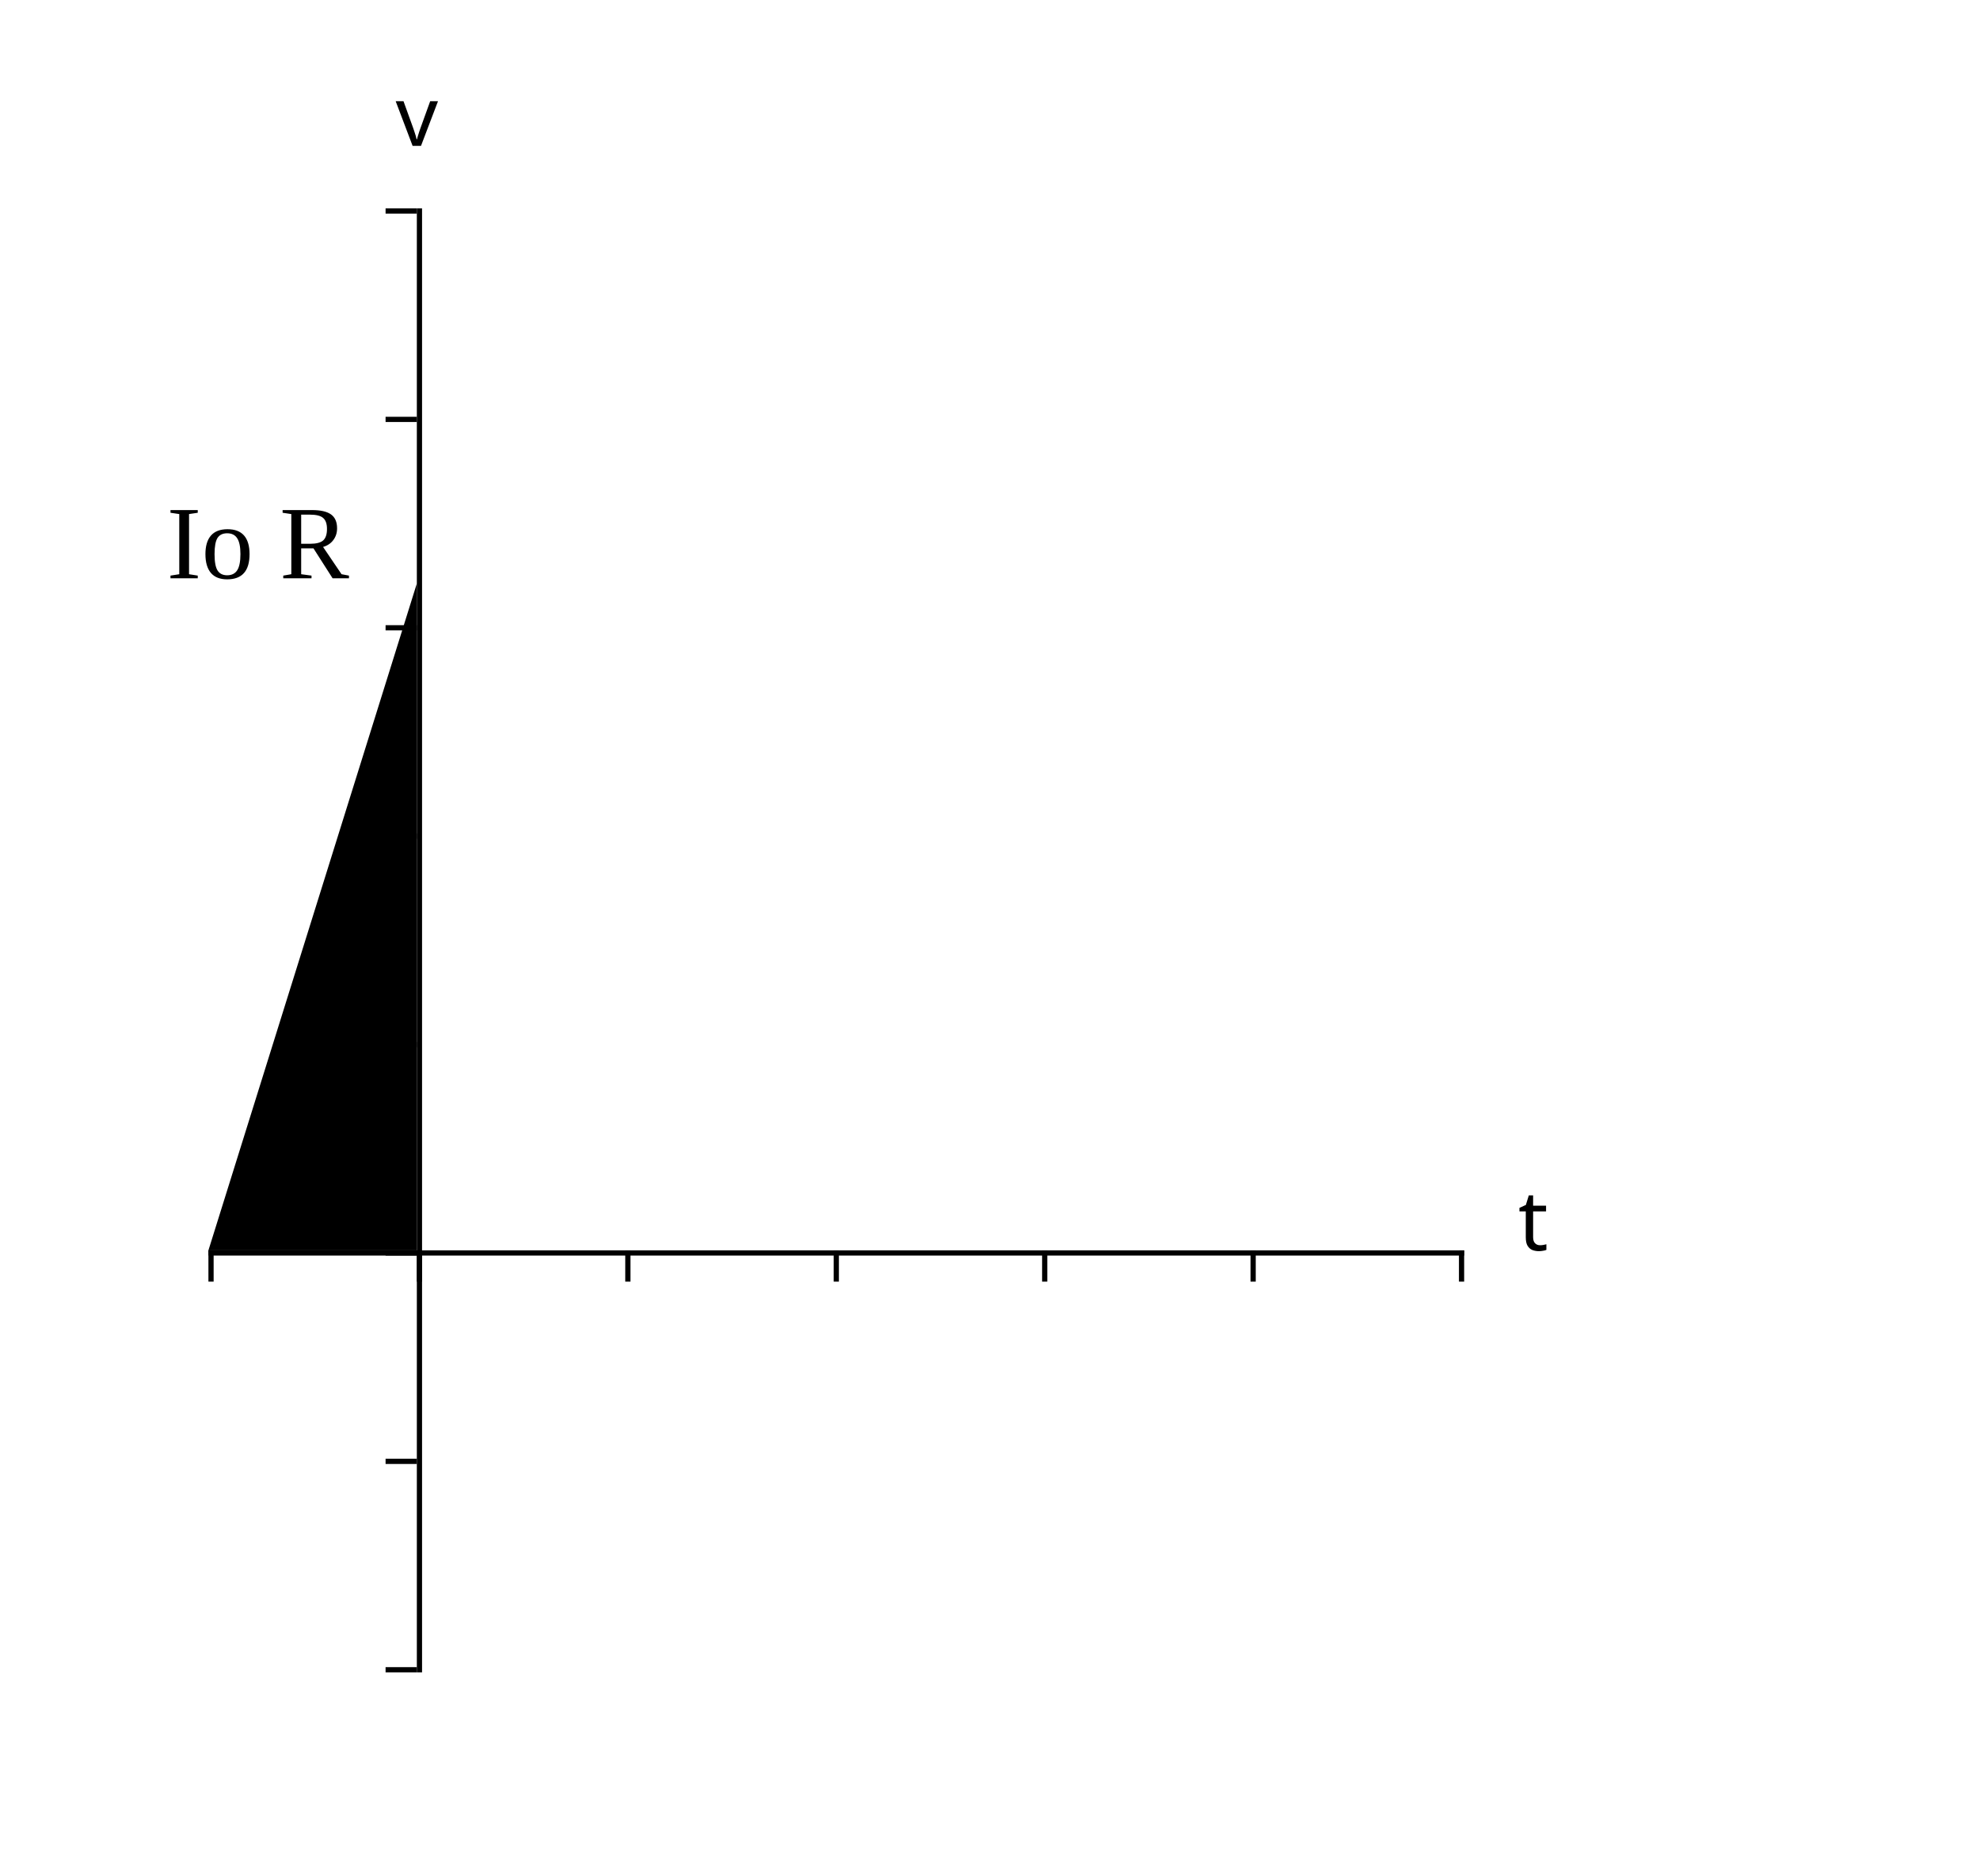
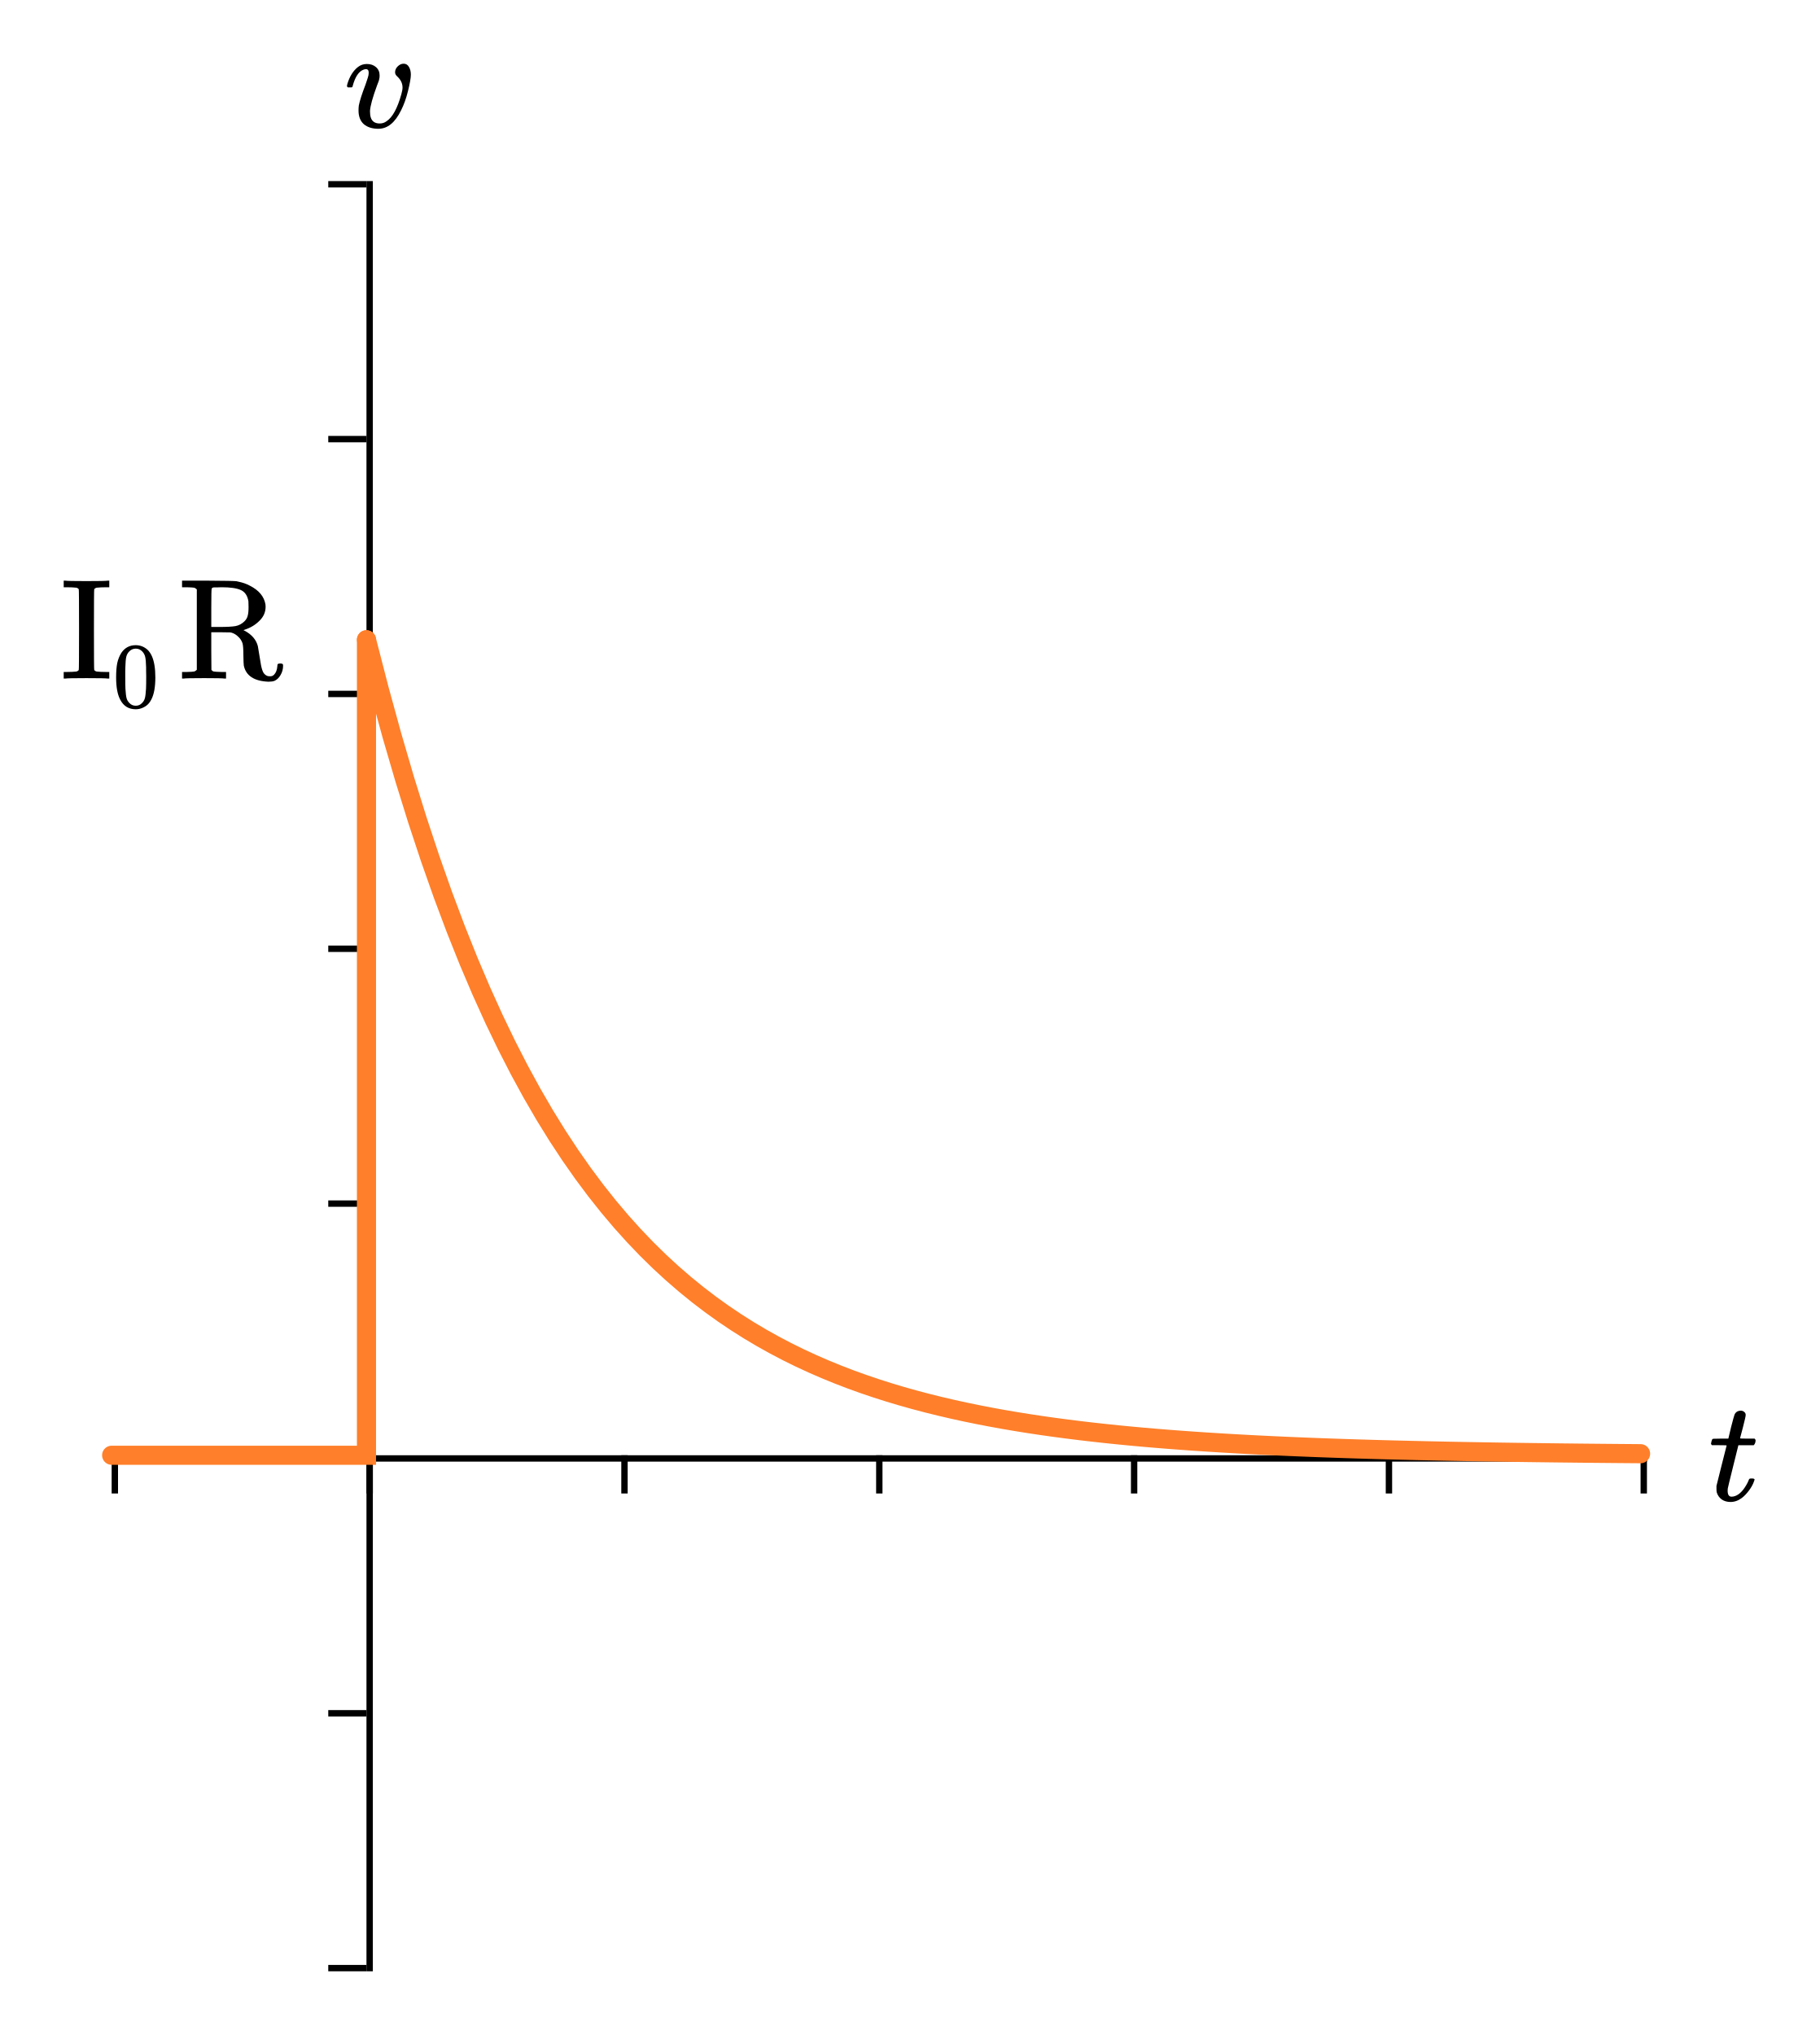
- <svg xmlns="http://www.w3.org/2000/svg" xmlns:html="http://www.w3.org/1999/xhtml" width="380" height="360" transform="translate(0,0)" version="1.1">
+ <svg xmlns="http://www.w3.org/2000/svg" xmlns:html="http://www.w3.org/1999/xhtml" width="285.582" height="319.424" version="1.1" id="svg2">
+   <defs id="defs118" />
  <html:defs>
    <html:style type="text/css">
svg .grid { stroke-width: 0.5px; stroke: rgb(187, 187, 187); opacity: 0.5; }
svg .domain { stroke-width: 3px; stroke: black; }
svg { border: none; }
svg .path { stroke-width: 4px; stroke: rgb(255, 156, 57); fill: none; }
svg text { font-style: normal; font-variant: normal; font-weight: normal; font-stretch: normal; font-size: 16px; line-height: normal; font-family: katex_main; }
svg .tick text { font-style: normal; font-variant: normal; font-weight: normal; font-stretch: normal; font-size: 12px; line-height: normal; font-family: katex_math; }</html:style>
  </html:defs>
-   <g transform="translate(40,40)">
-     <g class="x-axis" transform="translate(0,200)" fill="none" font-size="10" font-family="sans-serif" text-anchor="middle">
-       <path class="domain" stroke="#000" d="M0.5,0V0.5H240.5V0" />
-       <g class="tick" opacity="1" transform="translate(0.5,0)">
-         <line stroke="#000" y2="6" />
-         <line class="grid" x1="0" y1="-200" x2="0" y2="80" />
-       </g>
-       <g class="tick" opacity="1" transform="translate(40.5,0)">
-         <line stroke="#000" y2="6" />
-         <line class="grid" x1="0" y1="-200" x2="0" y2="80" />
-       </g>
-       <g class="tick" opacity="1" transform="translate(80.5,0)">
-         <line stroke="#000" y2="6" />
-         <line class="grid" x1="0" y1="-200" x2="0" y2="80" />
-       </g>
-       <g class="tick" opacity="1" transform="translate(120.5,0)">
-         <line stroke="#000" y2="6" />
-         <line class="grid" x1="0" y1="-200" x2="0" y2="80" />
-       </g>
-       <g class="tick" opacity="1" transform="translate(160.5,0)">
-         <line stroke="#000" y2="6" />
-         <line class="grid" x1="0" y1="-200" x2="0" y2="80" />
-       </g>
-       <g class="tick" opacity="1" transform="translate(200.5,0)">
-         <line stroke="#000" y2="6" />
-         <line class="grid" x1="0" y1="-200" x2="0" y2="80" />
-       </g>
-       <g class="tick" opacity="1" transform="translate(240.5,0)">
-         <line stroke="#000" y2="6" />
-         <line class="grid" x1="0" y1="-200" x2="0" y2="80" />
-       </g>
-       <text x="240" dx=".71em" style="text-anchor: start; font-size: 16px; fill: black;">t</text>
-     </g>
-     <g class="y-axis" transform="translate(40,0)" fill="none" font-size="10" font-family="sans-serif" text-anchor="end">
-       <path class="domain" stroke="#000" d="M0,280.5H0.5V0.5H0" />
-       <g class="tick" opacity="1" transform="translate(0,280.5)">
-         <line stroke="#000" x2="-6" />
-         <line class="grid" x1="-40" y1="0" x2="200" y2="0" />
-       </g>
-       <g class="tick" opacity="1" transform="translate(0,240.5)">
-         <line stroke="#000" x2="-6" />
-         <line class="grid" x1="-40" y1="0" x2="200" y2="0" />
-       </g>
-       <g class="tick" opacity="1" transform="translate(0,200.5)">
-         <line stroke="#000" x2="-6" />
-         <line class="grid" x1="-40" y1="0" x2="200" y2="0" />
-       </g>
-       <g class="tick" opacity="1" transform="translate(0,160.5)">
-         <line stroke="#000" x2="-6" />
-         <line class="grid" x1="-40" y1="0" x2="200" y2="0" />
-       </g>
-       <g class="tick" opacity="1" transform="translate(0,120.5)">
-         <line stroke="#000" x2="-6" />
-         <line class="grid" x1="-40" y1="0" x2="200" y2="0" />
-       </g>
-       <g class="tick" opacity="1" transform="translate(0,80.5)">
-         <line stroke="#000" x2="-6" />
-         <line class="grid" x1="-40" y1="0" x2="200" y2="0" />
-       </g>
-       <g class="tick" opacity="1" transform="translate(0,40.5)">
-         <line stroke="#000" x2="-6" />
-         <line class="grid" x1="-40" y1="0" x2="200" y2="0" />
-       </g>
-       <g class="tick" opacity="1" transform="translate(0,0.5)">
-         <line stroke="#000" x2="-6" />
-         <line class="grid" x1="-40" y1="0" x2="200" y2="0" />
-       </g>
-       <text dy="-12px" style="text-anchor: middle; font-size: 16px; fill: black;">v</text>
-     </g>
-     <path class="path" d="M40,72L42,79.755L44,87.04L46,93.884L48,100.313L50,106.353L52,112.027L54,117.357L56,122.364L58,127.068L60,131.487L62,135.638L64,139.537L66,143.2L68,146.642L70,149.874L72,152.911L74,155.764L76,158.444L78,160.962L80,163.327L82,165.549L84,167.637L86,169.597L88,171.439L90,173.17L92,174.795L94,176.322L96,177.757L98,179.105L100,180.371L102,181.56L104,182.677L106,183.727L108,184.713L110,185.639L112,186.509L114,187.326L116,188.094L118,188.815L120,189.493L122,190.13L124,190.728L126,191.289L128,191.817L130,192.313L132,192.779L134,193.216L136,193.627L138,194.013L140,194.376L142,194.717L144,195.037L146,195.338L148,195.62L150,195.885L152,196.135L154,196.369L156,196.589L158,196.796L160,196.99L162,197.172L164,197.343L166,197.504L168,197.656L170,197.798L172,197.931L174,198.056L176,198.174L178,198.285L180,198.389L182,198.486L184,198.578L186,198.664L188,198.745L190,198.821L192,198.893L194,198.96L196,199.023L198,199.082L200,199.138L202,199.19L204,199.239L206,199.285L208,199.328L210,199.369L212,199.407L214,199.443L216,199.477L218,199.509L220,199.538L222,199.566L224,199.593L226,199.617L228,199.64L230,199.662L232,199.683L234,199.702L236,199.72L238,199.737L240,199.753" style="fill: none; stroke-width: 3px;" />
-     <path class="path" d="M0,200L40,200L40,72" />
-     <text x="-8" y="72" dy="-1px" style="text-anchor: start; font-size: 20px; fill: black;">Io R</text>
-     <path class="path" d="M168,200L240,200" />
+   <path class="domain" d="m 18.027,228.424 0,0.5 240,0 0,-0.5" id="path8" style="font-size:medium;font-family:sans-serif;text-anchor:middle;fill:none;stroke:#000000" />
+   <line style="font-size:medium;font-family:sans-serif;text-anchor:middle;fill:none;stroke:#000000" x2="18.027" y1="228.424" x1="18.027" id="line12" y2="234.424" />
+   <line style="font-size:medium;font-family:sans-serif;text-anchor:middle;fill:none" id="line14" y2="308.424" x2="18.027" y1="28.424" x1="18.027" class="grid" />
+   <line style="font-size:medium;font-family:sans-serif;text-anchor:middle;fill:none;stroke:#000000" x2="58.028" y1="228.424" x1="58.028" id="line18" y2="234.424" />
+   <line style="font-size:medium;font-family:sans-serif;text-anchor:middle;fill:none" id="line20" y2="308.424" x2="58.028" y1="28.424" x1="58.028" class="grid" />
+   <line style="font-size:medium;font-family:sans-serif;text-anchor:middle;fill:none;stroke:#000000" x2="98.027" y1="228.424" x1="98.027" id="line24" y2="234.424" />
+   <line style="font-size:medium;font-family:sans-serif;text-anchor:middle;fill:none" id="line26" y2="308.424" x2="98.027" y1="28.424" x1="98.027" class="grid" />
+   <line style="font-size:medium;font-family:sans-serif;text-anchor:middle;fill:none;stroke:#000000" x2="138.028" y1="228.424" x1="138.028" id="line30" y2="234.424" />
+   <line style="font-size:medium;font-family:sans-serif;text-anchor:middle;fill:none" id="line32" y2="308.424" x2="138.028" y1="28.424" x1="138.028" class="grid" />
+   <line style="font-size:medium;font-family:sans-serif;text-anchor:middle;fill:none;stroke:#000000" x2="178.028" y1="228.424" x1="178.028" id="line36" y2="234.424" />
+   <line style="font-size:medium;font-family:sans-serif;text-anchor:middle;fill:none" id="line38" y2="308.424" x2="178.028" y1="28.424" x1="178.028" class="grid" />
+   <line style="font-size:medium;font-family:sans-serif;text-anchor:middle;fill:none;stroke:#000000" x2="218.028" y1="228.424" x1="218.028" id="line42" y2="234.424" />
+   <line style="font-size:medium;font-family:sans-serif;text-anchor:middle;fill:none" id="line44" y2="308.424" x2="218.028" y1="28.424" x1="218.028" class="grid" />
+   <line style="font-size:medium;font-family:sans-serif;text-anchor:middle;fill:none;stroke:#000000" x2="258.027" y1="228.424" x1="258.027" id="line48" y2="234.424" />
+   <line style="font-size:medium;font-family:sans-serif;text-anchor:middle;fill:none" id="line50" y2="308.424" x2="258.027" y1="28.424" x1="258.027" class="grid" />
+   <g style="font-style:normal;font-variant:normal;font-weight:normal;font-stretch:normal;font-size:22.5px;line-height:125%;font-family:KaTeX_Math;-inkscape-font-specification:'KaTeX_Math, Normal';text-align:start;writing-mode:lr-tb;text-anchor:start;fill:#000000" id="text52">
+     <path d="m 268.742,226.848 q -0.158,-0.158 -0.158,-0.225 0,-0.09 0.068,-0.36 0.09,-0.292 0.113,-0.315 0.045,-0.113 0.203,-0.113 0.18,-0.022 1.147,-0.022 l 1.192,0 0.427,-1.8 q 0.472,-1.823 0.54,-1.958 0.27,-0.63 1.035,-0.63 0.292,0.022 0.495,0.203 0.225,0.18 0.225,0.472 0,0.27 -0.427,1.913 -0.09,0.383 -0.225,0.855 -0.113,0.45 -0.18,0.675 l -0.045,0.225 q 0,0.045 1.125,0.045 l 1.147,0 q 0.158,0.158 0.158,0.247 0,0.495 -0.292,0.787 l -2.408,0 -0.81,3.263 q -0.833,3.353 -0.855,3.533 -0.022,0.113 -0.022,0.338 0,0.945 0.608,0.945 0.158,0 0.27,-0.022 1.125,-0.203 2.047,-1.8 0.225,-0.36 0.405,-0.833 0.045,-0.135 0.113,-0.158 0.068,-0.045 0.338,-0.045 0.45,0 0.45,0.18 0,0.045 -0.09,0.27 -0.247,0.72 -0.81,1.462 -0.54,0.72 -1.103,1.147 -0.833,0.63 -1.778,0.63 -0.81,0 -1.395,-0.405 -0.562,-0.427 -0.765,-1.103 -0.045,-0.18 -0.045,-0.608 l 0,-0.405 0.787,-3.15 q 0.787,-3.172 0.81,-3.195 0,-0.045 -1.147,-0.045 l -1.147,0 z" style="font-style:normal;font-variant:normal;font-weight:normal;font-stretch:normal;font-size:22.5px;line-height:125%;font-family:KaTeX_Math;-inkscape-font-specification:'KaTeX_Math, Normal';text-align:start;writing-mode:lr-tb;text-anchor:start;fill:#000000" id="path4395" />
+   </g>
+   <path class="domain" d="m 57.527,308.924 0.5,0 0,-280 -0.5,0" id="path56" style="font-size:medium;font-family:sans-serif;text-anchor:end;fill:none;stroke:#000000" />
+   <line style="font-size:medium;font-family:sans-serif;text-anchor:end;fill:none;stroke:#000000" y2="308.924" y1="308.924" x1="57.528" id="line60" x2="51.528" />
+   <line style="font-size:medium;font-family:sans-serif;text-anchor:end;fill:none" id="line62" y2="308.924" x2="257.527" y1="308.924" x1="17.527" class="grid" />
+   <line style="font-size:medium;font-family:sans-serif;text-anchor:end;fill:none;stroke:#000000" y2="268.924" y1="268.924" x1="57.528" id="line66" x2="51.528" />
+   <line style="font-size:medium;font-family:sans-serif;text-anchor:end;fill:none" id="line68" y2="268.924" x2="257.527" y1="268.924" x1="17.527" class="grid" />
+   <line style="font-size:medium;font-family:sans-serif;text-anchor:end;fill:none;stroke:#000000" y2="228.924" y1="228.924" x1="57.528" id="line72" x2="51.528" />
+   <line style="font-size:medium;font-family:sans-serif;text-anchor:end;fill:none" id="line74" y2="228.924" x2="257.527" y1="228.924" x1="17.527" class="grid" />
+   <line style="font-size:medium;font-family:sans-serif;text-anchor:end;fill:none;stroke:#000000" y2="188.924" y1="188.924" x1="57.528" id="line78" x2="51.528" />
+   <line style="font-size:medium;font-family:sans-serif;text-anchor:end;fill:none" id="line80" y2="188.924" x2="257.527" y1="188.924" x1="17.527" class="grid" />
+   <line style="font-size:medium;font-family:sans-serif;text-anchor:end;fill:none;stroke:#000000" y2="148.924" y1="148.924" x1="57.528" id="line84" x2="51.528" />
+   <line style="font-size:medium;font-family:sans-serif;text-anchor:end;fill:none" id="line86" y2="148.924" x2="257.527" y1="148.924" x1="17.527" class="grid" />
+   <line style="font-size:medium;font-family:sans-serif;text-anchor:end;fill:none;stroke:#000000" y2="108.924" y1="108.924" x1="57.528" id="line90" x2="51.528" />
+   <line style="font-size:medium;font-family:sans-serif;text-anchor:end;fill:none" id="line92" y2="108.924" x2="257.527" y1="108.924" x1="17.527" class="grid" />
+   <line style="font-size:medium;font-family:sans-serif;text-anchor:end;fill:none;stroke:#000000" y2="68.924" y1="68.924" x1="57.528" id="line96" x2="51.528" />
+   <line style="font-size:medium;font-family:sans-serif;text-anchor:end;fill:none" id="line98" y2="68.924" x2="257.527" y1="68.924" x1="17.527" class="grid" />
+   <line style="font-size:medium;font-family:sans-serif;text-anchor:end;fill:none;stroke:#000000" y2="28.924" y1="28.924" x1="57.528" id="line102" x2="51.528" />
+   <line style="font-size:medium;font-family:sans-serif;text-anchor:end;fill:none" id="line104" y2="28.924" x2="257.527" y1="28.924" x1="17.527" class="grid" />
+   <g style="font-style:normal;font-variant:normal;font-weight:normal;font-stretch:normal;font-size:22.5px;line-height:125%;font-family:KaTeX_Math;-inkscape-font-specification:'KaTeX_Math, Normal';text-align:start;writing-mode:lr-tb;text-anchor:start;fill:#000000" id="text106">
+     <path d="m 59.407,20.215 q -1.44,0 -2.295,-0.72 -0.833,-0.743 -0.833,-2.16 0,-0.405 0.045,-0.765 0.203,-1.08 1.058,-3.308 l 0.36,-1.08 q 0.135,-0.405 0.135,-0.765 0,-0.562 -0.427,-0.562 -0.158,0 -0.36,0.068 -1.147,0.405 -1.732,2.587 0,0.022 -0.022,0.09 -0.022,0.045 -0.045,0.068 0,0 -0.022,0.022 -0.022,0.022 -0.09,0.022 -0.045,0 -0.09,0 -0.045,0 -0.18,0 l -0.315,0 q -0.135,-0.135 -0.135,-0.203 0,-0.068 0.068,-0.338 0.54,-1.778 1.665,-2.655 0.608,-0.472 1.395,-0.472 0.877,0 1.44,0.495 0.562,0.495 0.562,1.305 0,0.383 -0.068,0.585 0,0.158 -0.338,0.99 -1.035,2.812 -1.103,4.005 0,0.608 0.113,0.99 0.292,0.968 1.417,0.968 0.608,0 1.08,-0.36 1.395,-0.922 2.317,-4.253 0.18,-0.63 0.18,-1.035 0,-0.99 -0.877,-1.778 -0.292,-0.27 -0.292,-0.608 0,-0.517 0.405,-0.922 0.427,-0.427 0.945,-0.427 0.54,0 0.833,0.517 0.292,0.495 0.292,1.192 0,0.787 -0.45,2.587 -0.427,1.732 -1.08,3.015 -1.417,2.902 -3.555,2.902 z" style="font-style:normal;font-variant:normal;font-weight:normal;font-stretch:normal;font-size:22.5px;line-height:125%;font-family:KaTeX_Math;-inkscape-font-specification:'KaTeX_Math, Normal';text-align:start;writing-mode:lr-tb;text-anchor:start;fill:#000000" id="path4392" />
+   </g>
+   <path id="path108" style="fill:none;stroke:#ff7f2a;stroke-width:3px;stroke-linecap:round" d="m 57.527,100.424 2,7.755 2,7.285 2,6.844 2,6.429 2,6.04 2,5.674 2,5.33 2,5.007 2,4.704 2,4.419 2,4.151 2,3.9 2,3.663 2,3.441 2,3.233 2,3.037 2,2.853 2,2.68 2,2.518 2,2.365 2,2.222 2,2.087 2,1.961 2,1.842 2,1.73 2,1.626 2,1.527 2,1.435 2,1.348 2,1.266 2,1.189 2,1.117 2,1.05 2,0.986 2,0.926 2,0.87 2,0.817 2,0.768 2,0.721 2,0.678 2,0.637 2,0.598 2,0.562 2,0.528 2,0.496 2,0.466 2,0.438 2,0.411 2,0.386 2,0.363 2,0.341 2,0.32 2,0.301 2,0.282 2,0.265 2,0.249 2,0.234 2,0.22 2,0.207 2,0.194 2,0.182 2,0.171 2,0.161 2,0.151 2,0.142 2,0.133 2,0.125 2,0.118 2,0.111 2,0.104 2,0.098 2,0.092 2,0.086 2,0.081 2,0.076 2,0.071 2,0.067 2,0.063 2,0.059 2,0.056 2,0.052 2,0.049 2,0.046 2,0.043 2,0.041 2,0.038 2,0.036 2,0.034 2,0.032 2,0.03 2,0.028 2,0.026 2,0.025 2,0.023 2,0.022 2,0.021 2,0.019 2,0.018 2,0.017 2,0.016" class="path" />
+   <path id="path110" d="m 17.527,228.424 40,0 0,-128" class="path" style="fill:none;stroke:#ff7f2a;stroke-width:3;stroke-linecap:round;stroke-miterlimit:4;stroke-dasharray:none" />
+   <g style="font-style:normal;font-variant:normal;font-weight:normal;font-stretch:normal;font-size:22.5px;line-height:125%;font-family:KaTeX_Main;-inkscape-font-specification:'KaTeX_Main, Normal';text-align:start;writing-mode:lr-tb;text-anchor:start;fill:#000000" id="text112">
+     <path d="m 16.907,106.511 q -0.36,-0.068 -3.33,-0.068 -2.97,0 -3.33,0.068 l -0.247,0 0,-1.035 0.495,0 q 0.877,0 1.485,-0.068 0.27,-0.068 0.383,-0.247 0.045,-0.068 0.045,-6.345 0,-6.255 -0.045,-6.322 -0.113,-0.18 -0.383,-0.247 -0.608,-0.068 -1.485,-0.068 l -0.495,0 0,-1.035 0.247,0 q 0.36,0.068 3.33,0.068 2.97,0 3.33,-0.068 l 0.247,0 0,1.035 -0.495,0 q -0.877,0 -1.485,0.068 -0.27,0.068 -0.383,0.247 -0.045,0.068 -0.045,6.322 0,6.277 0.045,6.345 0.113,0.18 0.383,0.247 0.608,0.068 1.485,0.068 l 0.495,0 0,1.035 -0.247,0 z" style="font-style:normal;font-variant:normal;font-weight:normal;font-stretch:normal;font-size:22.5px;line-height:125%;font-family:KaTeX_Main;-inkscape-font-specification:'KaTeX_Main, Normal';text-align:start;writing-mode:lr-tb;text-anchor:start;fill:#000000" id="path4385" />
+     <path d="m 19.061,102.455 q 0.819,-1.185 2.238,-1.185 1.068,0 1.872,0.731 0.395,0.38 0.673,0.995 0.541,1.214 0.541,3.334 0,2.267 -0.629,3.466 -0.409,0.848 -1.199,1.228 -0.614,0.307 -1.243,0.307 -1.682,0 -2.457,-1.536 -0.629,-1.199 -0.629,-3.466 0,-1.36 0.175,-2.238 0.19,-0.892 0.658,-1.638 z m 3.291,-0.175 q -0.424,-0.468 -1.038,-0.468 -0.614,0 -1.053,0.468 -0.322,0.336 -0.439,0.819 -0.117,0.483 -0.146,1.667 0,0.088 -0.015,0.57 0,0.483 0,0.804 0,1.404 0.029,1.96 0.059,1.024 0.175,1.477 0.117,0.439 0.439,0.76 0.395,0.439 1.009,0.439 0.6,0 0.995,-0.439 0.322,-0.322 0.439,-0.76 0.117,-0.453 0.175,-1.477 0.029,-0.556 0.029,-1.96 0,-0.322 -0.015,-0.804 0,-0.483 0,-0.57 -0.029,-1.185 -0.146,-1.667 -0.117,-0.483 -0.439,-0.819 z" style="font-size:65%;baseline-shift:sub" id="path4387" />
+     <path d="m 30.895,92.516 q -0.225,-0.225 -0.45,-0.27 -0.203,-0.045 -1.125,-0.068 l -0.743,0 0,-1.035 3.938,0 q 4.185,0.022 4.612,0.09 0.068,0.022 0.292,0.068 1.012,0.203 1.8,0.63 2.138,1.08 2.453,2.947 0.022,0.113 0.022,0.36 0,1.26 -0.968,2.205 -0.945,0.945 -2.25,1.373 -0.045,0.022 -0.113,0.045 -0.045,0 -0.09,0.022 l -0.045,0.022 q 0.068,0.068 0.247,0.135 1.62,0.9 2.002,2.385 0.022,0.09 0.247,1.485 0.225,1.395 0.247,1.485 0.158,0.81 0.383,1.192 0.247,0.383 0.63,0.517 0.09,0.045 0.383,0.045 l 0.113,0 q 0.292,0 0.54,-0.247 0.45,-0.45 0.517,-1.35 0,-0.247 0.068,-0.315 0.09,-0.09 0.383,-0.09 0.27,0 0.36,0.068 0.09,0.045 0.09,0.27 0,0.81 -0.405,1.485 -0.383,0.652 -0.945,0.9 -0.36,0.135 -0.945,0.135 -3.353,-0.135 -3.87,-2.52 -0.045,-0.247 -0.068,-1.643 0,-1.395 -0.135,-1.867 -0.203,-0.608 -0.675,-1.035 -0.45,-0.45 -1.035,-0.63 l -0.225,-0.045 -1.485,-0.022 -1.485,0 0,2.947 0.022,2.947 q 0.158,0.225 0.383,0.27 0.247,0.045 1.17,0.068 l 0.743,0 0,1.035 -0.247,0 q -0.36,-0.068 -3.195,-0.068 -2.857,0 -3.217,0.068 l -0.247,0 0,-1.035 0.743,0 q 0.922,-0.022 1.125,-0.068 0.225,-0.045 0.45,-0.27 l 0,-12.622 z m 8.1,1.867 q -0.225,-1.35 -1.215,-1.778 -0.968,-0.427 -2.97,-0.427 -0.338,0 -0.765,0.022 -0.427,0 -0.45,0 -0.292,0.022 -0.36,0.18 -0.068,0.09 -0.068,3.06 l 0,2.97 1.305,0 q 1.688,0 2.498,-0.135 0.81,-0.158 1.417,-0.765 0.383,-0.383 0.495,-0.855 0.135,-0.472 0.135,-1.373 0,-0.72 -0.022,-0.9 z" style="font-style:normal;font-variant:normal;font-weight:normal;font-stretch:normal;font-size:22.5px;line-height:125%;font-family:KaTeX_Main;-inkscape-font-specification:'KaTeX_Main, Normal';text-align:start;writing-mode:lr-tb;text-anchor:start;fill:#000000" id="path4389" />
  </g>
</svg>
